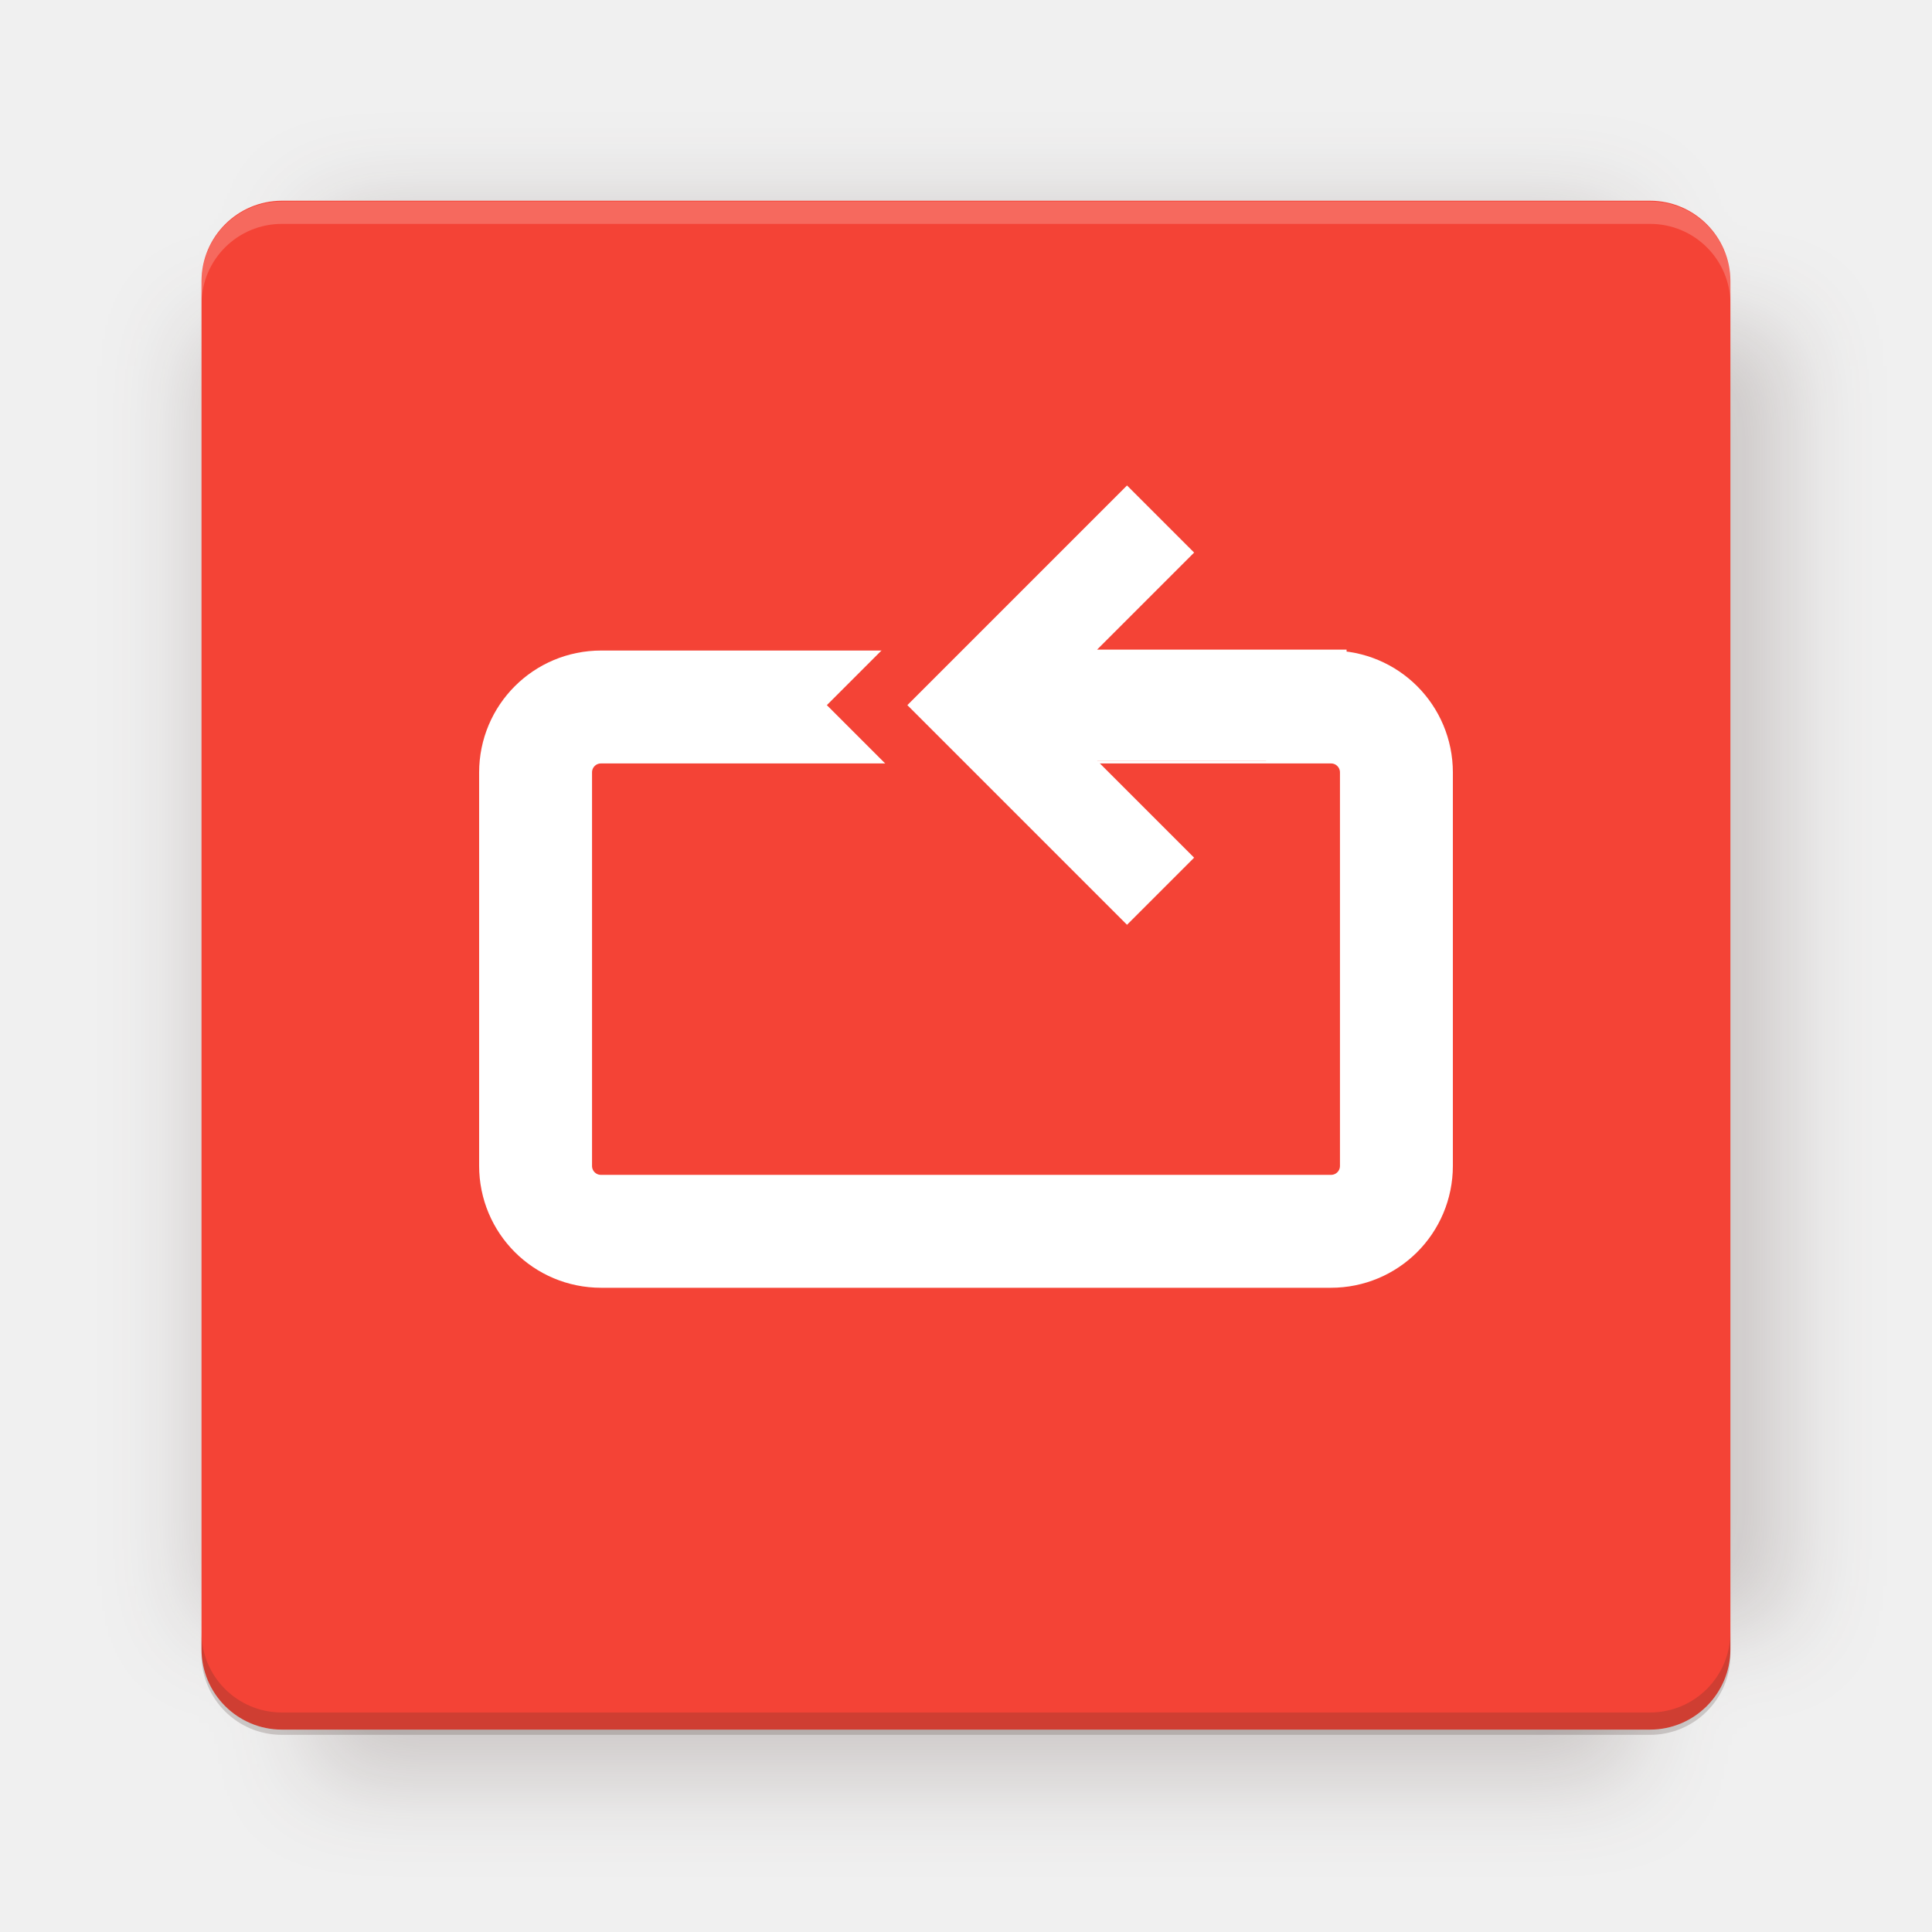
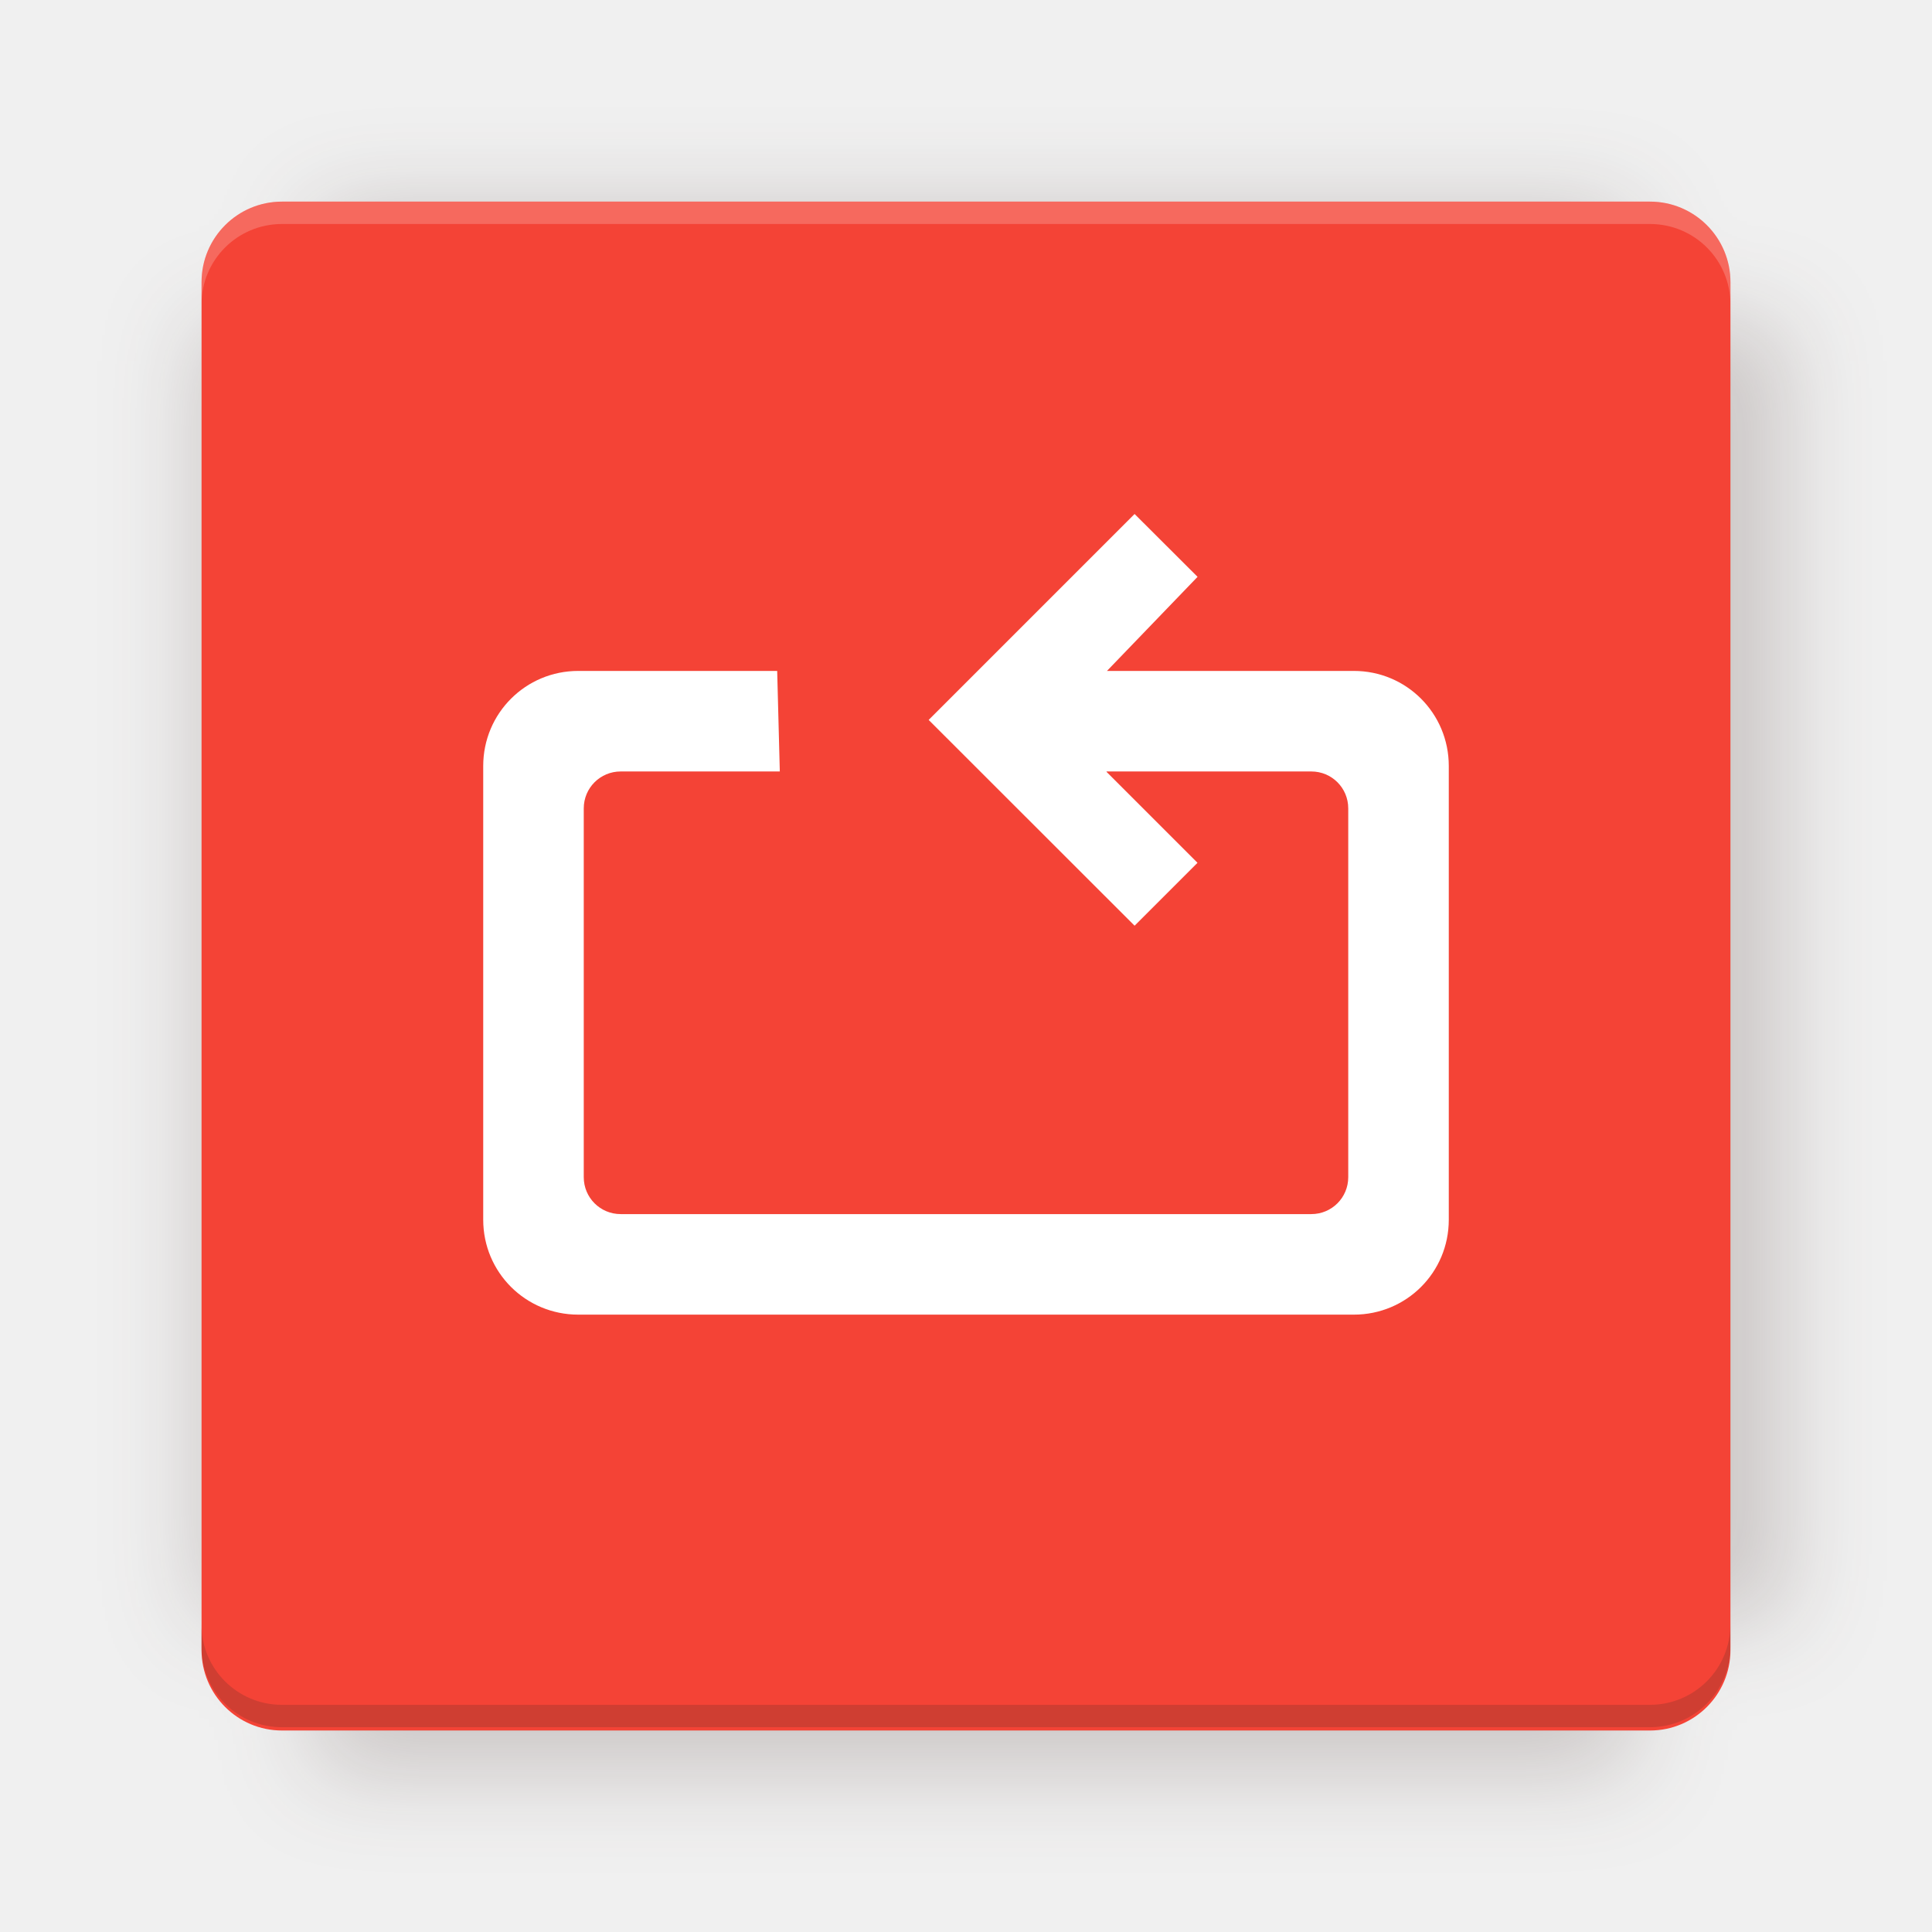
- <svg xmlns="http://www.w3.org/2000/svg" version="1.1" viewBox="0 0 26.95 26.95">
+ <svg xmlns="http://www.w3.org/2000/svg" version="1.1" viewBox="0 0 28.747 28.747">
  <defs>
    <filter id="filter6206-7" color-interpolation-filters="sRGB">
      <feGaussianBlur stdDeviation="0.658" />
    </filter>
  </defs>
-   <g transform="translate(0 -1025.4)">
-     <path transform="matrix(1.0107 0 0 .99762 -.087875 2.579)" d="m4.418 1028.2v1.605h-1.605v18.192h1.605v2.14h18.192v-2.14h2.14v-18.192h-2.14v-1.605h-18.192z" fill="#3e2723" filter="url(#filter6206-7)" opacity=".2" />
-     <rect x="2.811" y="1028.2" width="21.327" height="21.327" rx="1.123" ry="1.123" fill="#f44336" />
-     <g transform="translate(-20.925 990.46)">
-       <path d="m0 0h48v48h-48z" fill="none" />
-       <g transform="matrix(.33601 0 0 .33601 1.434 68.477)">
-         <path d="m0 0h48v48h-48z" fill="none" />
+   <g transform="translate(0 -1093.8)">
+     <path transform="matrix(1.0781 0 0 1.0641 -.093733 2.7509)" d="m4.418 1028.2v1.605h-1.605v18.192h1.605v2.14h18.192v-2.14h2.14v-18.192h-2.14v-1.605z" fill="#3e2723" filter="url(#filter6206-7)" opacity=".2" />
+     <rect x="2.999" y="1096.8" width="22.749" height="22.749" rx="1.197" ry="1.197" fill="#f44336" />
+     <g transform="translate(-22.32 1056.5)">
+       <path d="m0 0h51.2v51.2h-51.2z" fill="none" stroke-width="1.067" />
+       <g transform="matrix(.33601 0 0 .33601 1.5296 73.043)">
+         <path d="m0 0h51.2v51.2h-51.2z" fill="none" stroke-width="1.067" />
      </g>
-       <g transform="matrix(.37187 0 0 .37187 36.377 59.287)">
-         <path d="m0 0h48v48h-48z" fill="none" />
-         <g transform="matrix(2.6891 0 0 2.6891 -77.724 -45.422)">
-           <path d="m0 0h48v48h-48z" fill="none" />
+       <g transform="matrix(.37187 0 0 .37187 38.802 63.239)">
+         <path d="m0 0h51.2v51.2h-51.2z" fill="none" stroke-width="1.067" />
+         <g transform="matrix(2.6891 0 0 2.6891 -82.906 -48.45)">
+           <path d="m0 0h51.2v51.2h-51.2z" fill="none" stroke-width="1.067" />
        </g>
      </g>
    </g>
-     <path transform="translate(0 1025.4)" d="m3.934 2.811c-0.622 0-1.123 0.501-1.123 1.123v0.312c0-0.622 0.501-1.123 1.123-1.123h19.082c0.622 0 1.123 0.501 1.123 1.123v-0.312c0-0.622-0.501-1.123-1.123-1.123h-19.082z" fill="#fff" opacity=".2" />
-     <rect x="120" y="512.36" width="40" height="40" fill="none" />
-     <rect x="120" y="592.36" width="40" height="40" fill="none" />
-     <rect x="120" y="632.36" width="40" height="40" fill="none" />
-     <rect x="120" y="552.36" width="40" height="40" fill="none" />
-     <rect x="120" y="672.36" width="40" height="40" fill="none" />
-     <rect x="200" y="512.36" width="40" height="40" fill="none" />
-     <rect x="200" y="592.36" width="40" height="40" fill="none" />
-     <rect x="200" y="632.36" width="40" height="40" fill="none" />
-     <rect x="200" y="552.36" width="40" height="40" fill="none" />
-     <rect x="200" y="672.36" width="40" height="40" fill="none" />
-     <rect x="280" y="512.36" width="40" height="40" fill="none" />
-     <rect x="280" y="592.36" width="40" height="40" fill="none" />
-     <rect x="280" y="632.36" width="40" height="40" fill="none" />
-     <rect x="280" y="552.36" width="40" height="40" fill="none" />
-     <rect x="280" y="672.36" width="40" height="40" fill="none" />
-     <rect x="160" y="512.36" width="40" height="40" fill="none" />
-     <rect x="160" y="592.36" width="40" height="40" fill="none" />
-     <rect x="160" y="632.36" width="40" height="40" fill="none" />
-     <rect x="160" y="552.36" width="40" height="40" fill="none" />
-     <rect x="160" y="672.36" width="40" height="40" fill="none" />
-     <rect x="240" y="512.36" width="40" height="40" fill="none" />
-     <rect x="240" y="592.36" width="40" height="40" fill="none" />
-     <rect x="240" y="632.36" width="40" height="40" fill="none" />
-     <rect x="240" y="552.36" width="40" height="40" fill="none" />
-     <rect x="240" y="672.36" width="40" height="40" fill="none" />
-     <rect x="120" y="712.36" width="40" height="40" fill="none" />
-     <rect x="200" y="712.36" width="40" height="40" fill="none" />
-     <rect x="280" y="712.36" width="40" height="40" fill="none" />
-     <rect x="160" y="712.36" width="40" height="40" fill="none" />
-     <rect x="240" y="712.36" width="40" height="40" fill="none" />
-     <rect x="320" y="552.36" width="40" height="40" fill="none" />
-     <rect x="320" y="592.36" width="40" height="40" fill="none" />
-     <rect x="320" y="672.36" width="40" height="40" fill="none" />
-     <rect x="320" y="512.36" width="40" height="40" fill="none" />
-     <rect x="320" y="632.36" width="40" height="40" fill="none" />
-     <rect x="320" y="712.36" width="40" height="40" fill="none" />
-     <rect x="150" y="542.36" width="180" height="180" fill="none" />
-     <g transform="matrix(.37344 0 0 .37344 4.4375 1028.8)">
-       <path d="m0 0h48v48h-48z" fill="none" />
+     <path d="m4.196 1096.8c-0.663 0-1.198 0.535-1.198 1.198v0.333c0-0.663 0.535-1.198 1.198-1.198h20.354c0.663 0 1.198 0.534 1.198 1.198v-0.333c0-0.663-0.535-1.198-1.198-1.198z" fill="#fff" opacity=".2" />
+     <rect x="128" y="546.52" width="42.667" height="42.667" fill="none" stroke-width="1.067" />
+     <rect x="128" y="631.85" width="42.667" height="42.667" fill="none" stroke-width="1.067" />
+     <rect x="128" y="674.52" width="42.667" height="42.667" fill="none" stroke-width="1.067" />
+     <rect x="128" y="589.19" width="42.667" height="42.667" fill="none" stroke-width="1.067" />
+     <rect x="128" y="717.19" width="42.667" height="42.667" fill="none" stroke-width="1.067" />
+     <rect x="213.33" y="546.52" width="42.667" height="42.667" fill="none" stroke-width="1.067" />
+     <rect x="213.33" y="631.85" width="42.667" height="42.667" fill="none" stroke-width="1.067" />
+     <rect x="213.33" y="674.52" width="42.667" height="42.667" fill="none" stroke-width="1.067" />
+     <rect x="213.33" y="589.19" width="42.667" height="42.667" fill="none" stroke-width="1.067" />
+     <rect x="213.33" y="717.19" width="42.667" height="42.667" fill="none" stroke-width="1.067" />
+     <rect x="298.67" y="546.52" width="42.667" height="42.667" fill="none" stroke-width="1.067" />
+     <rect x="298.67" y="631.85" width="42.667" height="42.667" fill="none" stroke-width="1.067" />
+     <rect x="298.67" y="674.52" width="42.667" height="42.667" fill="none" stroke-width="1.067" />
+     <rect x="298.67" y="589.19" width="42.667" height="42.667" fill="none" stroke-width="1.067" />
+     <rect x="298.67" y="717.19" width="42.667" height="42.667" fill="none" stroke-width="1.067" />
+     <rect x="170.67" y="546.52" width="42.667" height="42.667" fill="none" stroke-width="1.067" />
+     <rect x="170.67" y="631.85" width="42.667" height="42.667" fill="none" stroke-width="1.067" />
+     <rect x="170.67" y="674.52" width="42.667" height="42.667" fill="none" stroke-width="1.067" />
+     <rect x="170.67" y="589.19" width="42.667" height="42.667" fill="none" stroke-width="1.067" />
+     <rect x="170.67" y="717.19" width="42.667" height="42.667" fill="none" stroke-width="1.067" />
+     <rect x="256" y="546.52" width="42.667" height="42.667" fill="none" stroke-width="1.067" />
+     <rect x="256" y="631.85" width="42.667" height="42.667" fill="none" stroke-width="1.067" />
+     <rect x="256" y="674.52" width="42.667" height="42.667" fill="none" stroke-width="1.067" />
+     <rect x="256" y="589.19" width="42.667" height="42.667" fill="none" stroke-width="1.067" />
+     <rect x="256" y="717.19" width="42.667" height="42.667" fill="none" stroke-width="1.067" />
+     <rect x="128" y="759.85" width="42.667" height="42.667" fill="none" stroke-width="1.067" />
+     <rect x="213.33" y="759.85" width="42.667" height="42.667" fill="none" stroke-width="1.067" />
+     <rect x="298.67" y="759.85" width="42.667" height="42.667" fill="none" stroke-width="1.067" />
+     <rect x="170.67" y="759.85" width="42.667" height="42.667" fill="none" stroke-width="1.067" />
+     <rect x="256" y="759.85" width="42.667" height="42.667" fill="none" stroke-width="1.067" />
+     <rect x="341.33" y="589.19" width="42.667" height="42.667" fill="none" stroke-width="1.067" />
+     <rect x="341.33" y="631.85" width="42.667" height="42.667" fill="none" stroke-width="1.067" />
+     <rect x="341.33" y="717.19" width="42.667" height="42.667" fill="none" stroke-width="1.067" />
+     <rect x="341.33" y="546.52" width="42.667" height="42.667" fill="none" stroke-width="1.067" />
+     <rect x="341.33" y="674.52" width="42.667" height="42.667" fill="none" stroke-width="1.067" />
+     <rect x="341.33" y="759.85" width="42.667" height="42.667" fill="none" stroke-width="1.067" />
+     <rect x="160" y="578.52" width="192" height="192" fill="none" stroke-width="1.067" />
+     <g transform="matrix(.37344 0 0 .37344 4.7333 1097.4)">
+       <path d="m0 0h51.2v51.2h-51.2z" fill="none" stroke-width="1.067" />
    </g>
-     <g transform="matrix(.36471 0 0 .36471 4.8146 1028.8)">
-       <path d="m0 0h48v48h-48z" fill="none" />
+     <g transform="matrix(.36471 0 0 .36471 5.1356 1097.4)">
+       <path d="m0 0h51.2v51.2h-51.2z" fill="none" stroke-width="1.067" />
    </g>
-     <g transform="matrix(.41585 0 0 .41585 79.055 989.88)">
-       <g transform="matrix(.062269 0 0 .062269 -26.473 173.71)">
-         <g transform="matrix(38.618 0 0 38.618 13804 -12696)">
-           <g transform="matrix(.71436 0 0 .71436 -375.49 176.57)">
-             <path transform="matrix(1.3999 0 0 1.3999 525.63 -247.17)" d="m490.56 95.75c-121.72 0.185-342.34 0.091-468.16 0.094-1.555 6.974-2.406 14.232-2.406 21.688v76.344c139.06 0.494 331.32 0.255 472.97 0.25v-76.594c0-7.487-0.839-14.78-2.406-21.781zm-307.19 197.94c-52.495-3e-3 -106.38 0.12-163.38 0.375v92.844c191.76-0.263 282.43-0.093 472.97-0.219v-92.25c-109.29-0.355-208.43-0.744-309.59-0.75z" opacity="0" />
+     <g transform="matrix(.41585 0 0 .41585 84.325 1055.9)">
+       <g transform="matrix(.062269 0 0 .062269 -28.238 185.29)">
+         <g transform="matrix(38.618 0 0 38.618 14724 -13542)">
+           <g transform="matrix(.71436 0 0 .71436 -400.52 188.34)">
+             <path d="m1293.2-120.67c-181.75 0.276-511.18 0.135-699.05 0.14-2.322 10.413-3.593 21.251-3.593 32.384v114c207.65 0.737 494.72 0.381 706.23 0.373v-114.37c0-11.18-1.252-22.07-3.593-32.523zm-458.69 295.56c-78.385-4e-3 -158.85 0.179-243.95 0.56v138.63c286.34-0.393 421.73-0.138 706.23-0.327v-137.75c-163.2-0.53-311.22-1.111-462.28-1.12z" opacity="0" stroke-width="1.493" />
          </g>
        </g>
      </g>
    </g>
-     <path d="m23.015 1049.6c0.622 0 1.123-0.501 1.123-1.123v-0.312c0 0.622-0.501 1.123-1.123 1.123h-19.082c-0.622 0-1.123-0.501-1.123-1.123v0.312c0 0.622 0.501 1.123 1.123 1.123h19.082z" fill="#3e2723" opacity=".2" />
+     <path d="m24.549 1119.5c0.663 0 1.198-0.535 1.198-1.198v-0.333c0 0.663-0.535 1.198-1.198 1.198h-20.354c-0.663 0-1.198-0.535-1.198-1.198v0.333c0 0.663 0.535 1.198 1.198 1.198z" fill="#3e2723" opacity=".2" />
  </g>
-   <flowRoot fill="#000000" font-family="Roboto" font-size="3.75px" letter-spacing="0px" stroke-width="1px" word-spacing="0px" style="line-height:125%" xml:space="preserve">
-     <flowRegion>
-       <rect x="10.664" y="11.235" width="4.49" height="5.051" />
-     </flowRegion>
-     <flowPara>your</flowPara>
-   </flowRoot>
-   <path d="m8.385 9.862h10.18c0.507 0 0.914 0.408 0.914 0.914v5.486c0 0.507-0.408 0.914-0.914 0.914h-10.18c-0.507 0-0.914-0.408-0.914-0.914v-5.486c0-0.507 0.408-0.914 0.914-0.914z" fill="none" stroke="#fff" stroke-width="1.575" />
-   <path d="m17.661 9.063v1.547h-3.481l1.354 1.354-0.936 0.936-3.064-3.064 3.064-3.064 0.936 0.936-1.354 1.354h3.481z" fill="#f44336" />
-   <path d="m18.784 9.063v1.547h-3.481l1.354 1.354-0.936 0.936-3.064-3.064 3.064-3.064 0.936 0.936-1.354 1.354h3.481z" fill="#fff" />
+   <g>
+     <flowRoot fill="#000000" font-family="Roboto" font-size="12.8px" letter-spacing="0px" stroke-width="1.067px" word-spacing="0px" style="line-height:0.01%" xml:space="preserve">
+       <flowRegion>
+         <rect x="11.375" y="11.984" width="4.789" height="5.388" stroke-width="1.138px" />
+       </flowRegion>
+       <flowPara font-size="4px" style="line-height:1.25">your</flowPara>
+     </flowRoot>
+     <path d="m16.882 7.648-3.064 3.064 3.064 3.062 0.936-0.936-1.353-1.353v-0.006h3.047c0.304 0 0.549 0.245 0.549 0.549v5.488c0 0.304-0.245 0.549-0.549 0.549h-10.277c-0.304 0-0.549-0.245-0.549-0.549v-5.488c0-0.304 0.245-0.549 0.549-0.549h2.368l-0.039-1.496h-2.96c-0.783 0-1.414 0.631-1.414 1.414v6.752c0 0.783 0.631 1.412 1.414 1.412h11.541c0.783 0 1.412-0.629 1.412-1.412v-6.752c0-0.783-0.629-1.414-1.412-1.414h-3.674l1.348-1.4z" fill="#fff" />
+   </g>
  <g display="none" fill="none">
-     <rect transform="rotate(90)" x="7.334" y="-19.616" width="12.282" height="12.282" display="inline" stroke="#000" stroke-width=".066" />
-     <rect x="6.773" y="8.112" width="13.405" height="10.726" stroke="#5261ff" stroke-linecap="round" stroke-linejoin="round" stroke-width=".065" />
-     <rect transform="rotate(90)" x="6.773" y="-18.838" width="13.405" height="10.726" display="inline" stroke="#0f0" stroke-linecap="round" stroke-linejoin="round" stroke-width=".065" />
+     <rect transform="rotate(90)" x="7.823" y="-20.923" width="13.1" height="13.1" display="inline" stroke="#000" stroke-width=".07" />
+     <rect x="7.224" y="8.653" width="14.298" height="11.441" stroke="#5261ff" stroke-linecap="round" stroke-linejoin="round" stroke-width=".07" />
+     <rect transform="rotate(90)" x="7.224" y="-20.094" width="14.298" height="11.441" display="inline" stroke="#0f0" stroke-linecap="round" stroke-linejoin="round" stroke-width=".07" />
  </g>
</svg>
